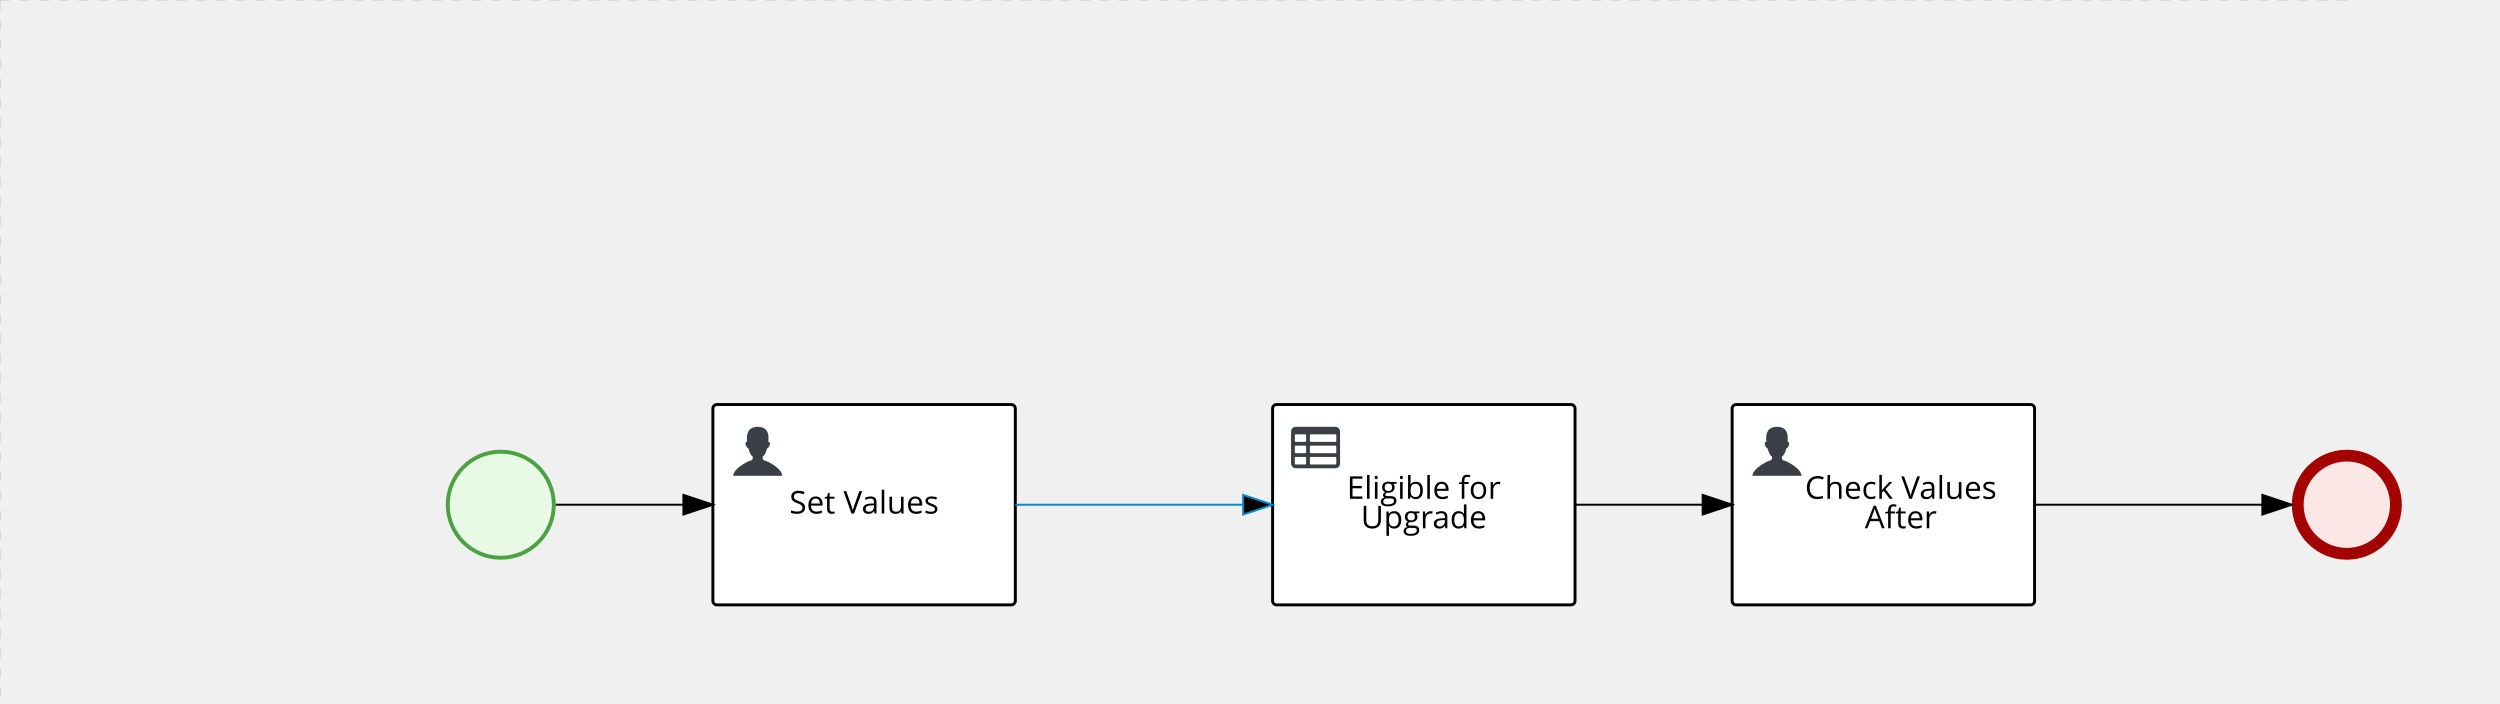
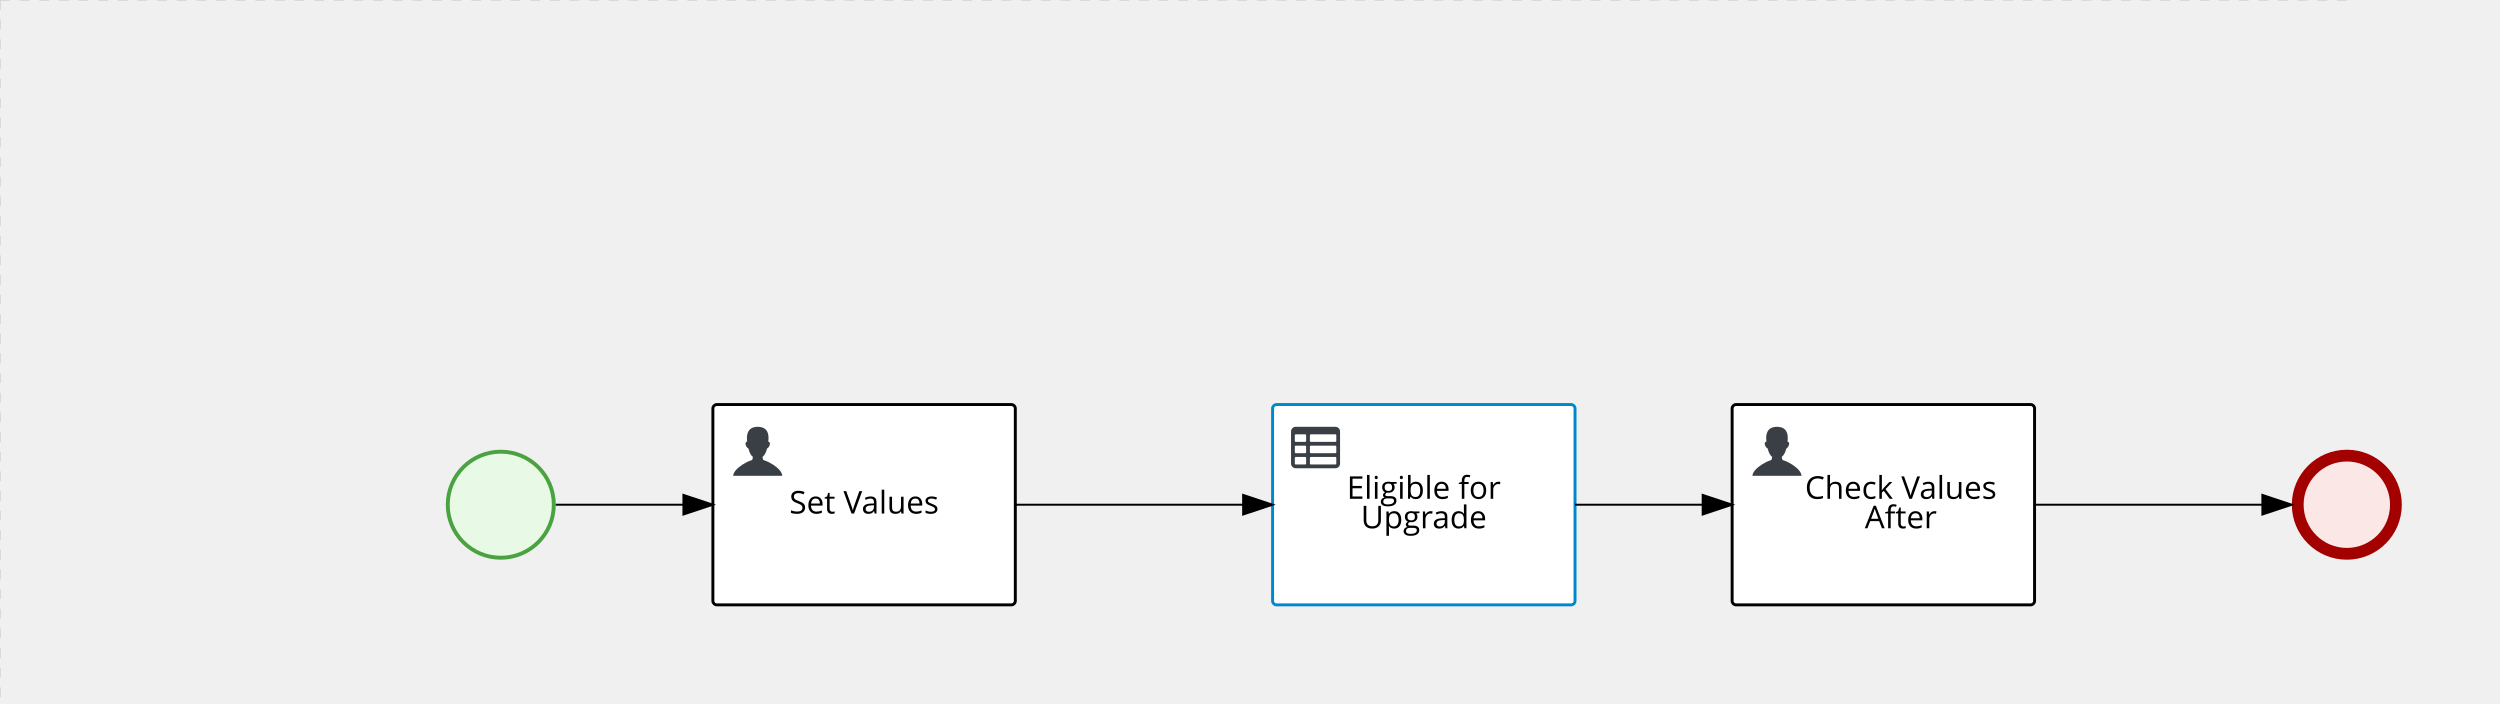
<svg xmlns="http://www.w3.org/2000/svg" version="1.1" width="1273" height="358" viewBox="0 0 1273 358">
  <defs />
  <g transform="matrix(1,0,0,1,0,0)">
    <g>
      <g>
        <g>
          <path fill="none" stroke="#d3d3d3" paint-order="fill stroke markers" d=" M 0 0 L 1200 0" stroke-miterlimit="10" stroke-opacity="0.8" stroke-dasharray="5" />
        </g>
        <g>
          <path fill="none" stroke="#d3d3d3" paint-order="fill stroke markers" d=" M 0 0 L 0 800" stroke-miterlimit="10" stroke-opacity="0.8" stroke-dasharray="5" />
        </g>
      </g>
      <g id="_DDEE19B1-B146-460C-ADF3-948155024F6A" bpmn2nodeid="_DDEE19B1-B146-460C-ADF3-948155024F6A" transform="matrix(1,0,0,1,882,206)">
        <g>
          <path fill="none" stroke="none" />
        </g>
        <g transform="matrix(1,0,0,1,0,0)">
          <path fill="#ffffff" stroke="none" id="_DDEE19B1-B146-460C-ADF3-948155024F6A?shapeType=BACKGROUND" paint-order="stroke fill markers" d=" M 2 0 L 152 0 L 152 0 A 2 2 0 0 1 154 2 L 154 100 L 154 100 A 2 2 0 0 1 152 102 L 2 102 L 2 102 A 2 2 0 0 1 0 100 L 0 2 L 0 2 A 2 2 0 0 1 2 0 Z" />
        </g>
        <g transform="matrix(1,0,0,1,0,0)">
          <path fill="none" stroke="#000000" id="_DDEE19B1-B146-460C-ADF3-948155024F6A?shapeType=BORDER&amp;renderType=STROKE" paint-order="fill stroke markers" d=" M 2 0 L 152 0 L 152 0 A 2 2 0 0 1 154 2 L 154 100 L 154 100 A 2 2 0 0 1 152 102 L 2 102 L 2 102 A 2 2 0 0 1 0 100 L 0 2 L 0 2 A 2 2 0 0 1 2 0 Z" stroke-miterlimit="10" stroke-width="1.5" stroke-dasharray="" />
        </g>
        <g>
          <g transform="matrix(0.06,0,0,0.06,9.4,9.4)">
            <g transform="matrix(1,0,0,1,0,0)">
              <path fill="#393f44" stroke="none" id="_DDEE19B1-B146-460C-ADF3-948155024F6Aundefined" paint-order="stroke fill markers" d=" M 0 0 M 16 445.21 C 16 440.869 18.784 431.129 22.001 424.217 C 35.768 394.64 77.283 359.28 129 333.084 C 144.516 325.224 157.347 319.964 167.807 317.174 C 171.932 316.074 175.729 314.414 176.525 313.363 C 178.894 310.234 180.914 302.908 181.727 294.5 L 182.5 286.5 L 178.507 283.455 C 166.303 274.146 154.284 251.678 148.04 226.5 C 145.611 216.707 145.056 215.462 142.984 215.158 C 141.703 214.97 138.083 212.243 134.939 209.099 C 123.233 197.393 116.891 177.376 121.44 166.49 C 123.002 162.751 128.155 159.01 131.75 159.004 C 134.448 159 134.471 158.603 132.914 138.788 C 130.927 113.496 134.279 92.265 143.132 74.076 C 152.232 55.38 167.569 42.882 189.049 36.66 C 210.203 30.532 237.797 30.532 258.951 36.66 C 300.042 48.563 318.958 83.806 314.955 141 C 314.32 150.075 313.624 157.788 313.409 158.14 C 313.194 158.493 314.575 159.073 316.479 159.43 C 328.929 161.766 330.986 177.018 321.496 196.621 C 316.903 206.109 309.357 214.508 304.817 215.185 C 303.023 215.453 302.293 217.146 299.943 226.5 C 296.659 239.567 294.474 245.305 287.948 257.995 C 282.491 268.606 273.035 281.109 268.108 284.229 L 264.871 286.278 L 265.518 292.889 C 266.345 301.33 268.639 309.871 270.877 312.837 C 272.067 314.415 275.002 315.79 280.063 317.139 C 291.069 320.075 303.617 325.274 321 334.102 C 369.815 358.891 410.848 393.758 425.032 422.5 C 429.07 430.682 432 440.232 432 445.21 L 432 448 L 224 448 L 16 448 L 16 445.21 Z" />
            </g>
          </g>
        </g>
        <g transform="matrix(1,0,0,1,4.04,13.68)">
          <g transform="matrix(0.04,0,0,0.04,63.36,69.12)">
            <g transform="matrix(1,0,0,1,0,0)">
              <path fill="none" stroke="none" />
            </g>
            <g transform="matrix(1,0,0,1,0,0)">
              <path fill="none" stroke="none" />
            </g>
          </g>
        </g>
        <g transform="matrix(1,0,0,1,35,36)">
          <text fill="#000000" stroke="none" font-family="Open Sans" font-size="12pt" font-style="normal" font-weight="normal" text-decoration="normal" x="50.898" y="12" text-anchor="middle" dominant-baseline="alphabetic">Check Values </text>
          <text fill="#000000" stroke="none" font-family="Open Sans" font-size="12pt" font-style="normal" font-weight="normal" text-decoration="normal" x="50.898" y="27" text-anchor="middle" dominant-baseline="alphabetic">        After        </text>
        </g>
      </g>
      <g id="_53B3F3F5-F891-4B8B-91E2-F301DF8C1C28" bpmn2nodeid="_53B3F3F5-F891-4B8B-91E2-F301DF8C1C28" transform="matrix(1,0,0,1,227,229)">
        <g>
          <path fill="none" stroke="none" />
        </g>
        <g transform="matrix(0.125,0,0,0.125,0,0)">
          <g transform="matrix(1,0,0,1,0,0)">
            <path fill="#e8fae6" stroke="none" id="_53B3F3F5-F891-4B8B-91E2-F301DF8C1C28?shapeType=BACKGROUND" paint-order="stroke fill markers" d=" M 0 0 M 444 224 C 444 263.9 434.2 300.8 414.4 334.5 C 394.7 368.2 368 394.9 334.4 414.5 C 300.8 434.1 263.9 444 224 444 C 184.1 444 147.2 434.2 113.5 414.4 C 79.8 394.7 53.1 368 33.5 334.4 C 13.9 300.8 4 263.9 4 224 C 4 184.1 13.8 147.2 33.6 113.5 C 53.4 79.8 80.1 53.1 113.6 33.5 C 147.1 13.9 184.1 4 224 4 C 263.9 4 300.8 13.8 334.5 33.6 C 368.2 53.4 394.9 80.1 414.5 113.6 C 434.1 147.1 444 184.1 444 224 Z" />
          </g>
          <g>
            <g transform="matrix(1,0,0,1,0,0)">
              <g transform="matrix(1,0,0,1,0,0)">
                <path fill="#4aa241" stroke="none" id="_53B3F3F5-F891-4B8B-91E2-F301DF8C1C28?shapeType=BORDER&amp;renderType=FILL" paint-order="stroke fill markers" d=" M 0 0 M 224 0 C 100.3 0 0 100.3 0 224 C 0 347.7 100.3 448 224 448 C 347.7 448 448 347.7 448 224 C 448 100.3 347.7 0 224 0 Z M 0 0 M 224 432 C 109.1 432 16 338.9 16 224 C 16 109.1 109.1 16 224 16 C 338.9 16 432 109.1 432 224 C 432 338.9 338.9 432 224 432 Z" />
              </g>
            </g>
          </g>
        </g>
        <g transform="matrix(1,0,0,1,28,61)" />
      </g>
      <g id="_213C56CA-5EF7-42E5-B644-40B5A1D2B5CB" bpmn2nodeid="_213C56CA-5EF7-42E5-B644-40B5A1D2B5CB" transform="matrix(1,0,0,1,648,206)">
        <g>
          <path fill="none" stroke="none" />
        </g>
        <g transform="matrix(1,0,0,1,0,0)">
          <path fill="#ffffff" stroke="none" id="_213C56CA-5EF7-42E5-B644-40B5A1D2B5CB?shapeType=BACKGROUND" paint-order="stroke fill markers" d=" M 2 0 L 152 0 L 152 0 A 2 2 0 0 1 154 2 L 154 100 L 154 100 A 2 2 0 0 1 152 102 L 2 102 L 2 102 A 2 2 0 0 1 0 100 L 0 2 L 0 2 A 2 2 0 0 1 2 0 Z" />
        </g>
        <g transform="matrix(1,0,0,1,0,0)">
-           <path fill="none" stroke="rgb(0,0,0)" id="_213C56CA-5EF7-42E5-B644-40B5A1D2B5CB?shapeType=BORDER&amp;renderType=STROKE" paint-order="fill stroke markers" d=" M 2 0 L 152 0 L 152 0 A 2 2 0 0 1 154 2 L 154 100 L 154 100 A 2 2 0 0 1 152 102 L 2 102 L 2 102 A 2 2 0 0 1 0 100 L 0 2 L 0 2 A 2 2 0 0 1 2 0 Z" stroke-miterlimit="10" stroke-width="1.5" stroke-dasharray="" />
+           <path fill="none" stroke="rgb(0,136,206)" id="_213C56CA-5EF7-42E5-B644-40B5A1D2B5CB?shapeType=BORDER&amp;renderType=STROKE" paint-order="fill stroke markers" d=" M 2 0 L 152 0 L 152 0 A 2 2 0 0 1 154 2 L 154 100 L 154 100 A 2 2 0 0 1 152 102 L 2 102 L 2 102 A 2 2 0 0 1 0 100 L 0 2 L 0 2 A 2 2 0 0 1 2 0 Z" stroke-miterlimit="10" stroke-width="1.5" stroke-dasharray="" />
        </g>
        <g>
          <g transform="matrix(0.06,0,0,0.06,9.4,9.4)">
            <g transform="matrix(1,0,0,1,0,0)">
              <path fill="#393f44" stroke="none" id="_213C56CA-5EF7-42E5-B644-40B5A1D2B5CBundefined" paint-order="stroke fill markers" d=" M 0 0 M 128 344 L 128 296 C 128 293.7 127.2 291.8 125.8 290.2 C 124.4 288.6 122.4 288 120 288 L 40 288 C 37.7 288 35.8 288.8 34.2 290.2 C 32.6 291.6 32 293.7 32 296 L 32 344 C 32 346.3 32.8 348.2 34.2 349.8 C 35.6 351.4 37.6 352 40 352 L 120 352 C 122.3 352 124.2 351.2 125.8 349.8 C 127.4 348.4 128 346.3 128 344 Z M 0 0 M 128 248 L 128 200 C 128 197.7 127.2 195.8 125.8 194.2 C 124.4 192.6 122.4 192 120 192 L 40 192 C 37.7 192 35.8 192.8 34.2 194.2 C 32.6 195.6 32 197.7 32 200 L 32 248 C 32 250.3 32.8 252.2 34.2 253.8 C 35.6 255.4 37.6 256 40 256 L 120 256 C 122.3 256 124.2 255.2 125.8 253.8 C 127.4 252.4 128 250.3 128 248 Z M 0 0 M 376 352 C 378.3 352 380.2 351.2 381.8 349.8 C 383.4 348.4 384 346.4 384 344 L 384 296 C 384 293.7 383.2 291.8 381.8 290.2 C 380.4 288.6 378.4 288 376 288 L 168 288 C 165.7 288 163.8 288.8 162.2 290.2 C 160.6 291.6 160 293.6 160 296 L 160 344 C 160 346.3 160.8 348.2 162.2 349.8 C 163.6 351.4 165.6 352 168 352 L 376 352 Z M 0 0 M 128 152 L 128 104 C 128 101.7 127.2 99.8 125.8 98.2 C 124.4 96.6 122.3 96 120 96 L 40 96 C 37.7 96 35.8 96.8 34.2 98.2 C 32.6 99.6 32 101.7 32 104 L 32 152 C 32 154.3 32.8 156.2 34.2 157.8 C 35.6 159.4 37.6 160 40 160 L 120 160 C 122.3 160 124.2 159.2 125.8 157.8 C 127.4 156.4 128 154.3 128 152 Z M 0 0 M 376 256 C 378.3 256 380.2 255.2 381.8 253.8 C 383.4 252.4 384 250.4 384 248 L 384 200 C 384 197.7 383.2 195.8 381.8 194.2 C 380.4 192.6 378.4 192 376 192 L 168 192 C 165.7 192 163.8 192.8 162.2 194.2 C 160.6 195.6 160 197.6 160 200 L 160 248 C 160 250.3 160.8 252.2 162.2 253.8 C 163.6 255.4 165.6 256 168 256 L 376 256 Z M 0 0 M 376 160 C 378.3 160 380.2 159.2 381.8 157.8 C 383.4 156.4 384 154.4 384 152 L 384 104 C 384 101.7 383.2 99.8 381.8 98.2 C 380.4 96.6 378.3 96 376 96 L 168 96 C 165.7 96 163.8 96.8 162.2 98.2 C 160.6 99.6 160 101.6 160 104 L 160 152 C 160 154.3 160.8 156.2 162.2 157.8 C 163.6 159.4 165.6 160 168 160 L 376 160 Z M 0 0 M 416 72 L 416 344 C 416 355 412.1 364.4 404.2 372.2 C 396.3 380 387 384 376 384 L 40 384 C 29 384 19.6 380.1 11.8 372.2 C 4 364.3 0 355 0 344 L 0 72 C 0 61 3.9 51.6 11.8 43.8 C 19.7 36 29 32 40 32 L 376 32 C 387 32 396.4 35.9 404.2 43.8 C 412 51.7 416 61 416 72 Z" />
            </g>
          </g>
        </g>
        <g transform="matrix(1,0,0,1,35.71875,36)">
          <text fill="#000000" stroke="none" font-family="Open Sans" font-size="12pt" font-style="normal" font-weight="normal" text-decoration="normal" x="41.281" y="12" text-anchor="middle" dominant-baseline="alphabetic">Eligible for </text>
          <text fill="#000000" stroke="none" font-family="Open Sans" font-size="12pt" font-style="normal" font-weight="normal" text-decoration="normal" x="41.281" y="27" text-anchor="middle" dominant-baseline="alphabetic">  Upgrade  </text>
        </g>
      </g>
      <g id="_26A9FDC3-CD2F-482F-8684-E8C5BF1022ED" bpmn2nodeid="_26A9FDC3-CD2F-482F-8684-E8C5BF1022ED" transform="matrix(1,0,0,1,1167,229)">
        <g>
          <path fill="none" stroke="none" />
        </g>
        <g transform="matrix(0.125,0,0,0.125,0,0)">
          <g transform="matrix(1,0,0,1,0,0)">
            <path fill="#fce7e7" stroke="none" id="_26A9FDC3-CD2F-482F-8684-E8C5BF1022ED?shapeType=BACKGROUND" paint-order="stroke fill markers" d=" M 0 0 M 444 224 C 444 263.9 434.2 300.8 414.4 334.5 C 394.7 368.2 368 394.9 334.4 414.5 C 300.8 434.1 263.9 444 224 444 C 184.1 444 147.2 434.2 113.5 414.4 C 79.8 394.7 53.1 368 33.5 334.4 C 13.9 300.8 4 263.9 4 224 C 4 184.1 13.8 147.2 33.6 113.5 C 53.4 79.8 80.1 53.1 113.6 33.5 C 147.1 13.9 184.1 4 224 4 C 263.9 4 300.8 13.8 334.5 33.6 C 368.2 53.4 394.9 80.1 414.5 113.6 C 434.1 147.1 444 184.1 444 224 Z" />
          </g>
          <g>
            <g transform="matrix(1,0,0,1,0,0)">
              <g transform="matrix(1,0,0,1,0,0)">
                <path fill="#a30000" stroke="none" id="_26A9FDC3-CD2F-482F-8684-E8C5BF1022ED?shapeType=BORDER&amp;renderType=FILL" paint-order="stroke fill markers" d=" M 0 0 M 224 0 C 100.3 0 0 100.3 0 224 C 0 347.7 100.3 448 224 448 C 347.7 448 448 347.7 448 224 C 448 100.3 347.7 0 224 0 Z M 0 0 M 224 400 C 126.8 400 48 321.2 48 224 C 48 126.8 126.8 48 224 48 C 321.2 48 400 126.8 400 224 C 400 321.2 321.2 400 224 400 Z" />
              </g>
            </g>
          </g>
        </g>
        <g transform="matrix(1,0,0,1,28,61)" />
      </g>
      <g id="_F00004FD-B8B4-4E01-A7F0-5F57C9F2D1D1" bpmn2nodeid="_F00004FD-B8B4-4E01-A7F0-5F57C9F2D1D1">
        <g>
          <path fill="none" stroke="#000000" paint-order="fill stroke markers" d=" M 802 257 L 867 257" stroke-miterlimit="10" stroke-dasharray="" />
        </g>
        <g transform="matrix(1,0,0,1,802,257)" />
        <g transform="matrix(6.123233995736766e-17,1,-1,6.123233995736766e-17,882,252)">
          <path fill="#000000" stroke="#000000" paint-order="fill stroke markers" d=" M 10 15 L 0 15 L 5 0 Z" stroke-miterlimit="10" stroke-dasharray="" />
        </g>
        <g transform="matrix(1,0,0,1,802,247)" />
      </g>
      <g id="_F8AF91B6-81FA-4133-B7D8-372B46551A64" bpmn2nodeid="_F8AF91B6-81FA-4133-B7D8-372B46551A64">
        <g>
          <path fill="none" stroke="#000000" paint-order="fill stroke markers" d=" M 1036 257 L 1152 257" stroke-miterlimit="10" stroke-dasharray="" />
        </g>
        <g transform="matrix(1,0,0,1,1036,257)" />
        <g transform="matrix(6.123233995736766e-17,1,-1,6.123233995736766e-17,1167,252)">
          <path fill="#000000" stroke="#000000" paint-order="fill stroke markers" d=" M 10 15 L 0 15 L 5 0 Z" stroke-miterlimit="10" stroke-dasharray="" />
        </g>
        <g transform="matrix(1,0,0,1,1036,247)" />
      </g>
      <g transform="matrix(1,0,0,1,882,206)" />
      <g transform="matrix(1,0,0,1,227,229)" />
      <g transform="matrix(1,0,0,1,648,206)" />
      <g transform="matrix(1,0,0,1,1167,229)" />
      <g id="_2C47E6C3-636C-4F96-887D-8A903E328400" bpmn2nodeid="_2C47E6C3-636C-4F96-887D-8A903E328400" transform="matrix(1,0,0,1,363,206)">
        <g>
          <path fill="none" stroke="none" />
        </g>
        <g transform="matrix(1,0,0,1,0,0)">
          <path fill="#ffffff" stroke="none" id="_2C47E6C3-636C-4F96-887D-8A903E328400?shapeType=BACKGROUND" paint-order="stroke fill markers" d=" M 2 0 L 152 0 L 152 0 A 2 2 0 0 1 154 2 L 154 100 L 154 100 A 2 2 0 0 1 152 102 L 2 102 L 2 102 A 2 2 0 0 1 0 100 L 0 2 L 0 2 A 2 2 0 0 1 2 0 Z" />
        </g>
        <g transform="matrix(1,0,0,1,0,0)">
          <path fill="none" stroke="rgb(0,0,0)" id="_2C47E6C3-636C-4F96-887D-8A903E328400?shapeType=BORDER&amp;renderType=STROKE" paint-order="fill stroke markers" d=" M 2 0 L 152 0 L 152 0 A 2 2 0 0 1 154 2 L 154 100 L 154 100 A 2 2 0 0 1 152 102 L 2 102 L 2 102 A 2 2 0 0 1 0 100 L 0 2 L 0 2 A 2 2 0 0 1 2 0 Z" stroke-miterlimit="10" stroke-width="1.5" stroke-dasharray="" />
        </g>
        <g>
          <g transform="matrix(0.06,0,0,0.06,9.4,9.4)">
            <g transform="matrix(1,0,0,1,0,0)">
              <path fill="#393f44" stroke="none" id="_2C47E6C3-636C-4F96-887D-8A903E328400undefined" paint-order="stroke fill markers" d=" M 0 0 M 16 445.21 C 16 440.869 18.784 431.129 22.001 424.217 C 35.768 394.64 77.283 359.28 129 333.084 C 144.516 325.224 157.347 319.964 167.807 317.174 C 171.932 316.074 175.729 314.414 176.525 313.363 C 178.894 310.234 180.914 302.908 181.727 294.5 L 182.5 286.5 L 178.507 283.455 C 166.303 274.146 154.284 251.678 148.04 226.5 C 145.611 216.707 145.056 215.462 142.984 215.158 C 141.703 214.97 138.083 212.243 134.939 209.099 C 123.233 197.393 116.891 177.376 121.44 166.49 C 123.002 162.751 128.155 159.01 131.75 159.004 C 134.448 159 134.471 158.603 132.914 138.788 C 130.927 113.496 134.279 92.265 143.132 74.076 C 152.232 55.38 167.569 42.882 189.049 36.66 C 210.203 30.532 237.797 30.532 258.951 36.66 C 300.042 48.563 318.958 83.806 314.955 141 C 314.32 150.075 313.624 157.788 313.409 158.14 C 313.194 158.493 314.575 159.073 316.479 159.43 C 328.929 161.766 330.986 177.018 321.496 196.621 C 316.903 206.109 309.357 214.508 304.817 215.185 C 303.023 215.453 302.293 217.146 299.943 226.5 C 296.659 239.567 294.474 245.305 287.948 257.995 C 282.491 268.606 273.035 281.109 268.108 284.229 L 264.871 286.278 L 265.518 292.889 C 266.345 301.33 268.639 309.871 270.877 312.837 C 272.067 314.415 275.002 315.79 280.063 317.139 C 291.069 320.075 303.617 325.274 321 334.102 C 369.815 358.891 410.848 393.758 425.032 422.5 C 429.07 430.682 432 440.232 432 445.21 L 432 448 L 224 448 L 16 448 L 16 445.21 Z" />
            </g>
          </g>
        </g>
        <g transform="matrix(1,0,0,1,4.04,13.68)">
          <g transform="matrix(0.04,0,0,0.04,63.36,69.12)">
            <g transform="matrix(1,0,0,1,0,0)">
              <path fill="none" stroke="none" />
            </g>
            <g transform="matrix(1,0,0,1,0,0)">
              <path fill="none" stroke="none" />
            </g>
          </g>
        </g>
        <g transform="matrix(1,0,0,1,38.92969,43.5)">
          <text fill="#000000" stroke="none" font-family="Open Sans" font-size="12pt" font-style="normal" font-weight="normal" text-decoration="normal" x="38.07" y="12" text-anchor="middle" dominant-baseline="alphabetic">Set Values</text>
        </g>
      </g>
      <g id="_3C67C79F-123C-4368-A132-D8BA2C0DE9C2" bpmn2nodeid="_3C67C79F-123C-4368-A132-D8BA2C0DE9C2">
        <g>
-           <path fill="none" stroke="rgb(0,136,206)" paint-order="fill stroke markers" d=" M 517 257 L 633 257" stroke-miterlimit="10" stroke-dasharray="" />
+           <path fill="none" stroke="rgb(0,0,0)" paint-order="fill stroke markers" d=" M 517 257 L 633 257" stroke-miterlimit="10" stroke-dasharray="" />
        </g>
        <g transform="matrix(1,0,0,1,517,257)" />
        <g transform="matrix(6.123233995736766e-17,1,-1,6.123233995736766e-17,648,252)">
-           <path fill="rgb(0,0,0)" stroke="rgb(0,136,206)" paint-order="fill stroke markers" d=" M 10 15 L 0 15 L 5 0 Z" stroke-miterlimit="10" stroke-dasharray="" />
+           <path fill="rgb(0,0,0)" stroke="rgb(0,0,0)" paint-order="fill stroke markers" d=" M 10 15 L 0 15 L 5 0 Z" stroke-miterlimit="10" stroke-dasharray="" />
        </g>
        <g transform="matrix(1,0,0,1,517,247)" />
      </g>
      <g id="_951285C0-7B62-42FD-8719-CB100CB0E267" bpmn2nodeid="_951285C0-7B62-42FD-8719-CB100CB0E267">
        <g>
          <path fill="none" stroke="#000000" paint-order="fill stroke markers" d=" M 283 257 L 348 257" stroke-miterlimit="10" stroke-dasharray="" />
        </g>
        <g transform="matrix(1,0,0,1,283,257)" />
        <g transform="matrix(6.123233995736766e-17,1,-1,6.123233995736766e-17,363,252)">
          <path fill="#000000" stroke="#000000" paint-order="fill stroke markers" d=" M 10 15 L 0 15 L 5 0 Z" stroke-miterlimit="10" stroke-dasharray="" />
        </g>
        <g transform="matrix(1,0,0,1,283,247)" />
      </g>
      <g transform="matrix(1,0,0,1,363,206)" />
    </g>
  </g>
</svg>
